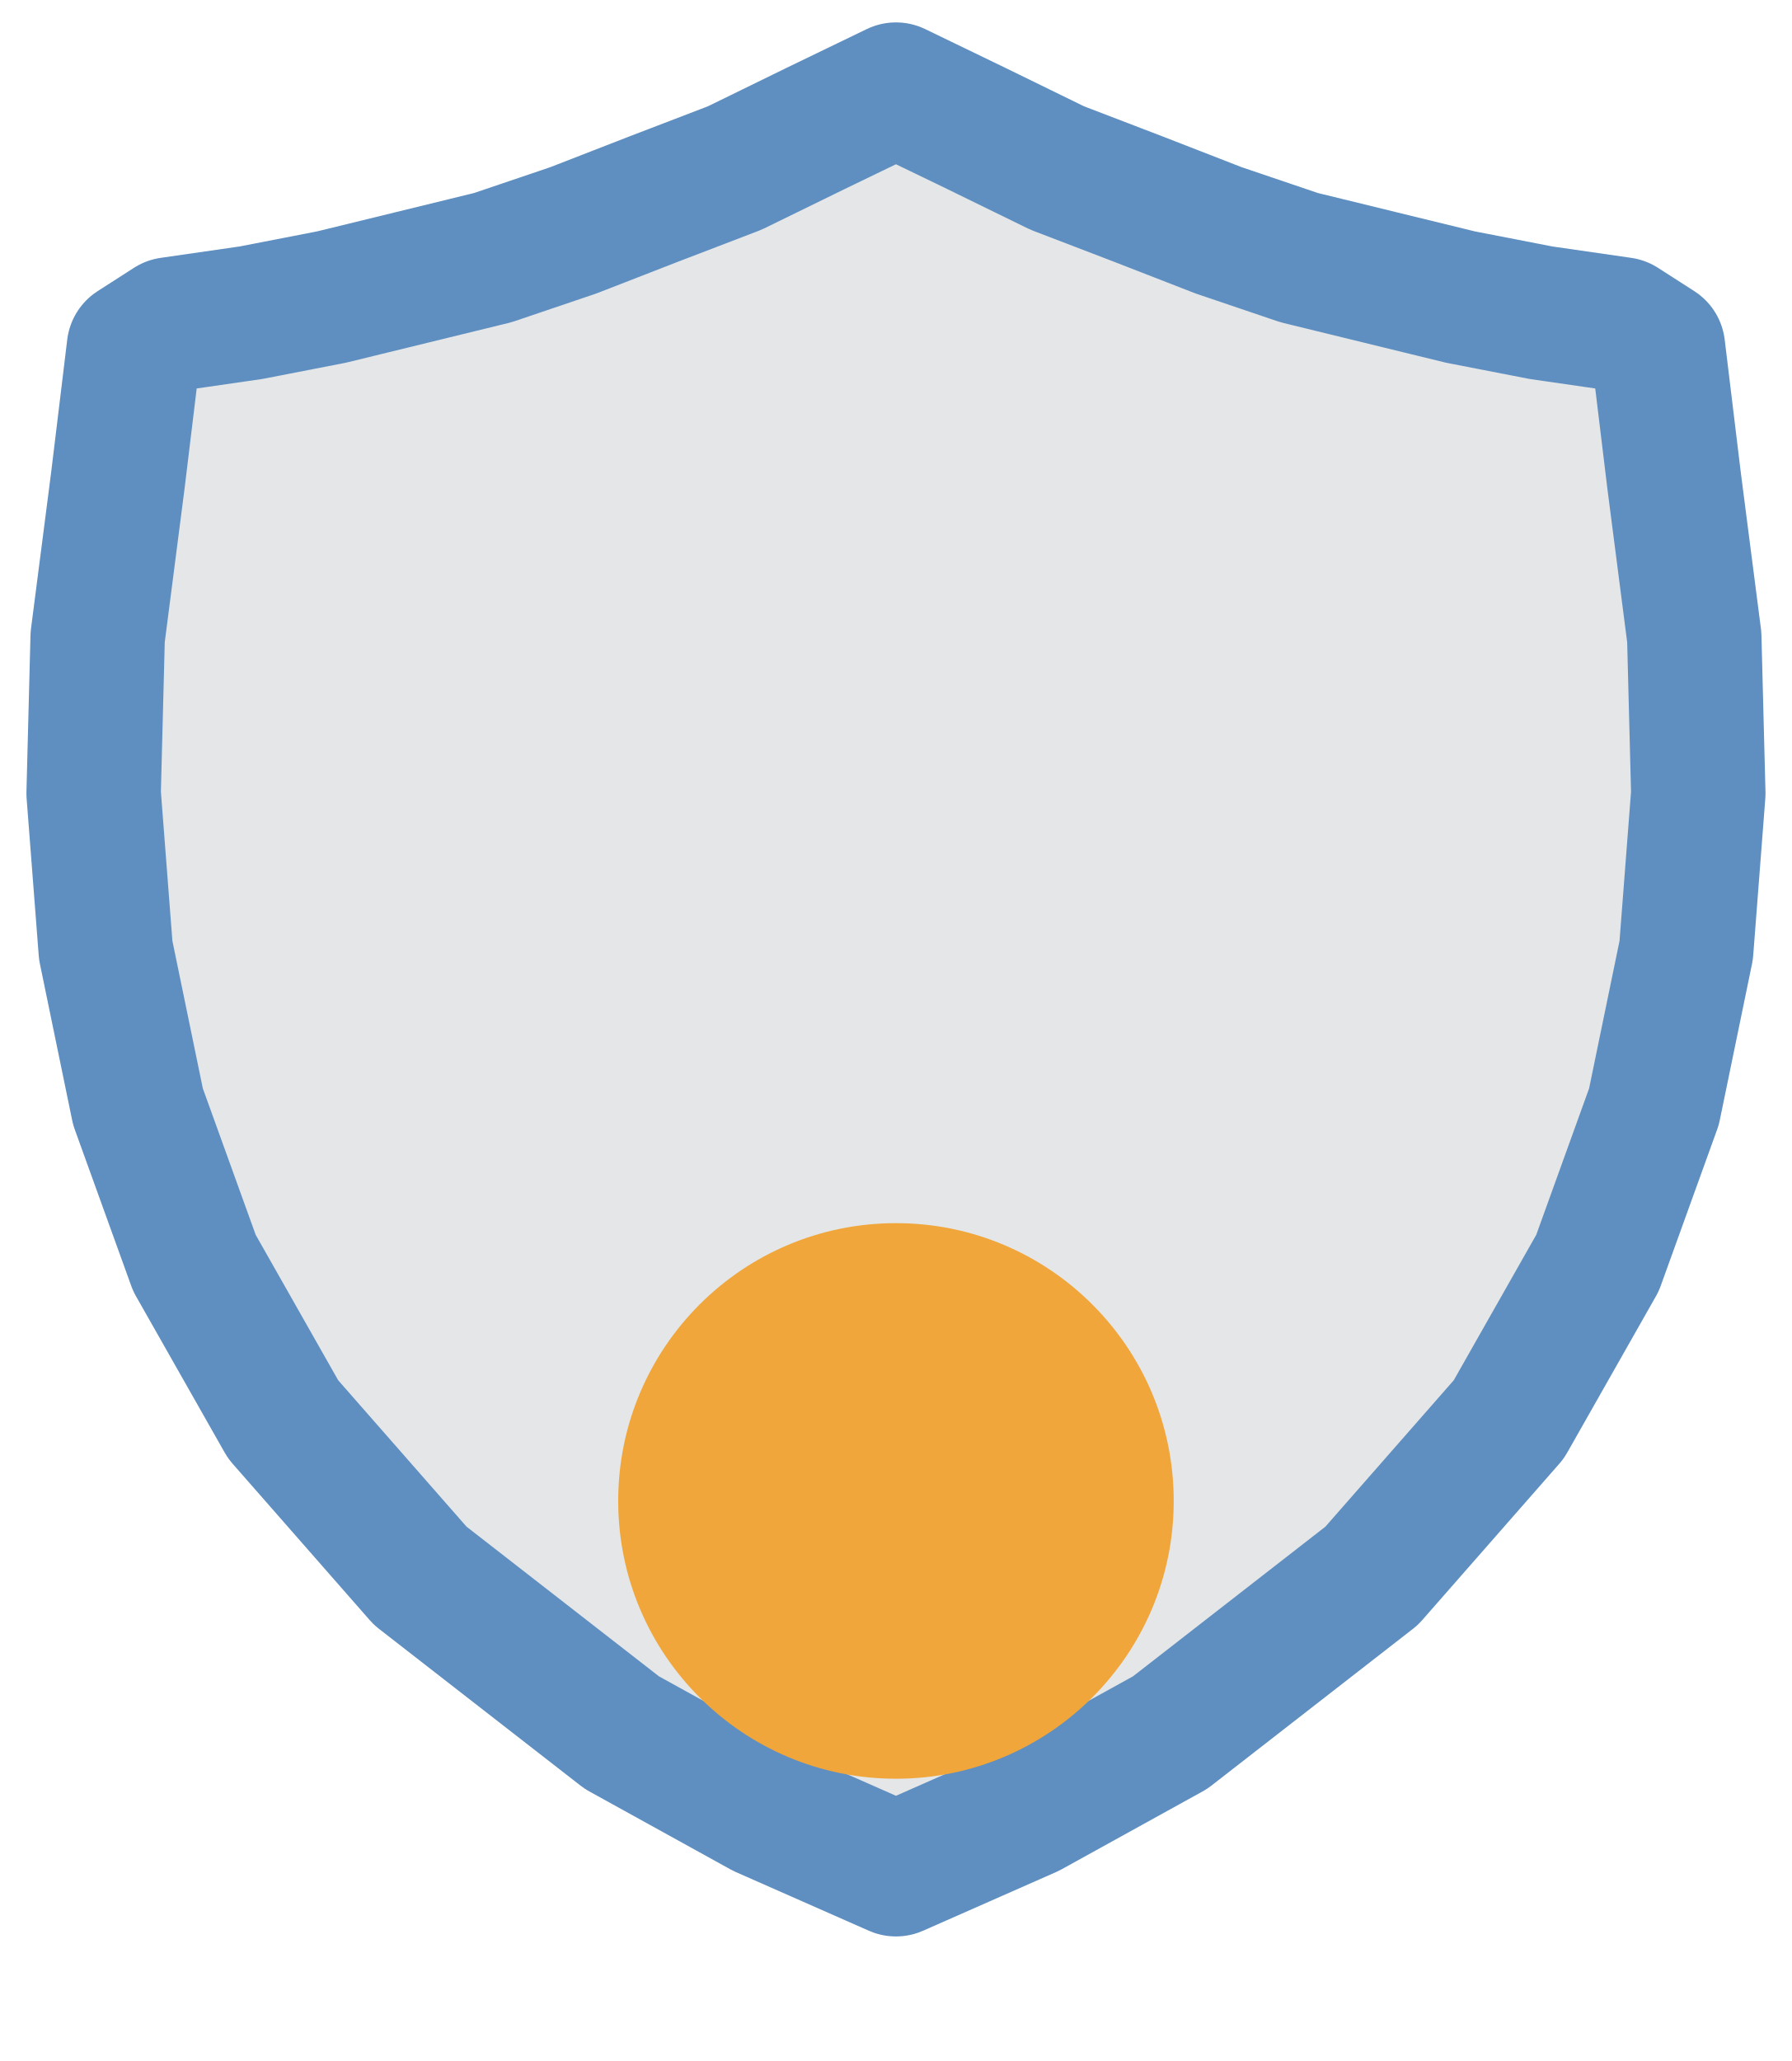
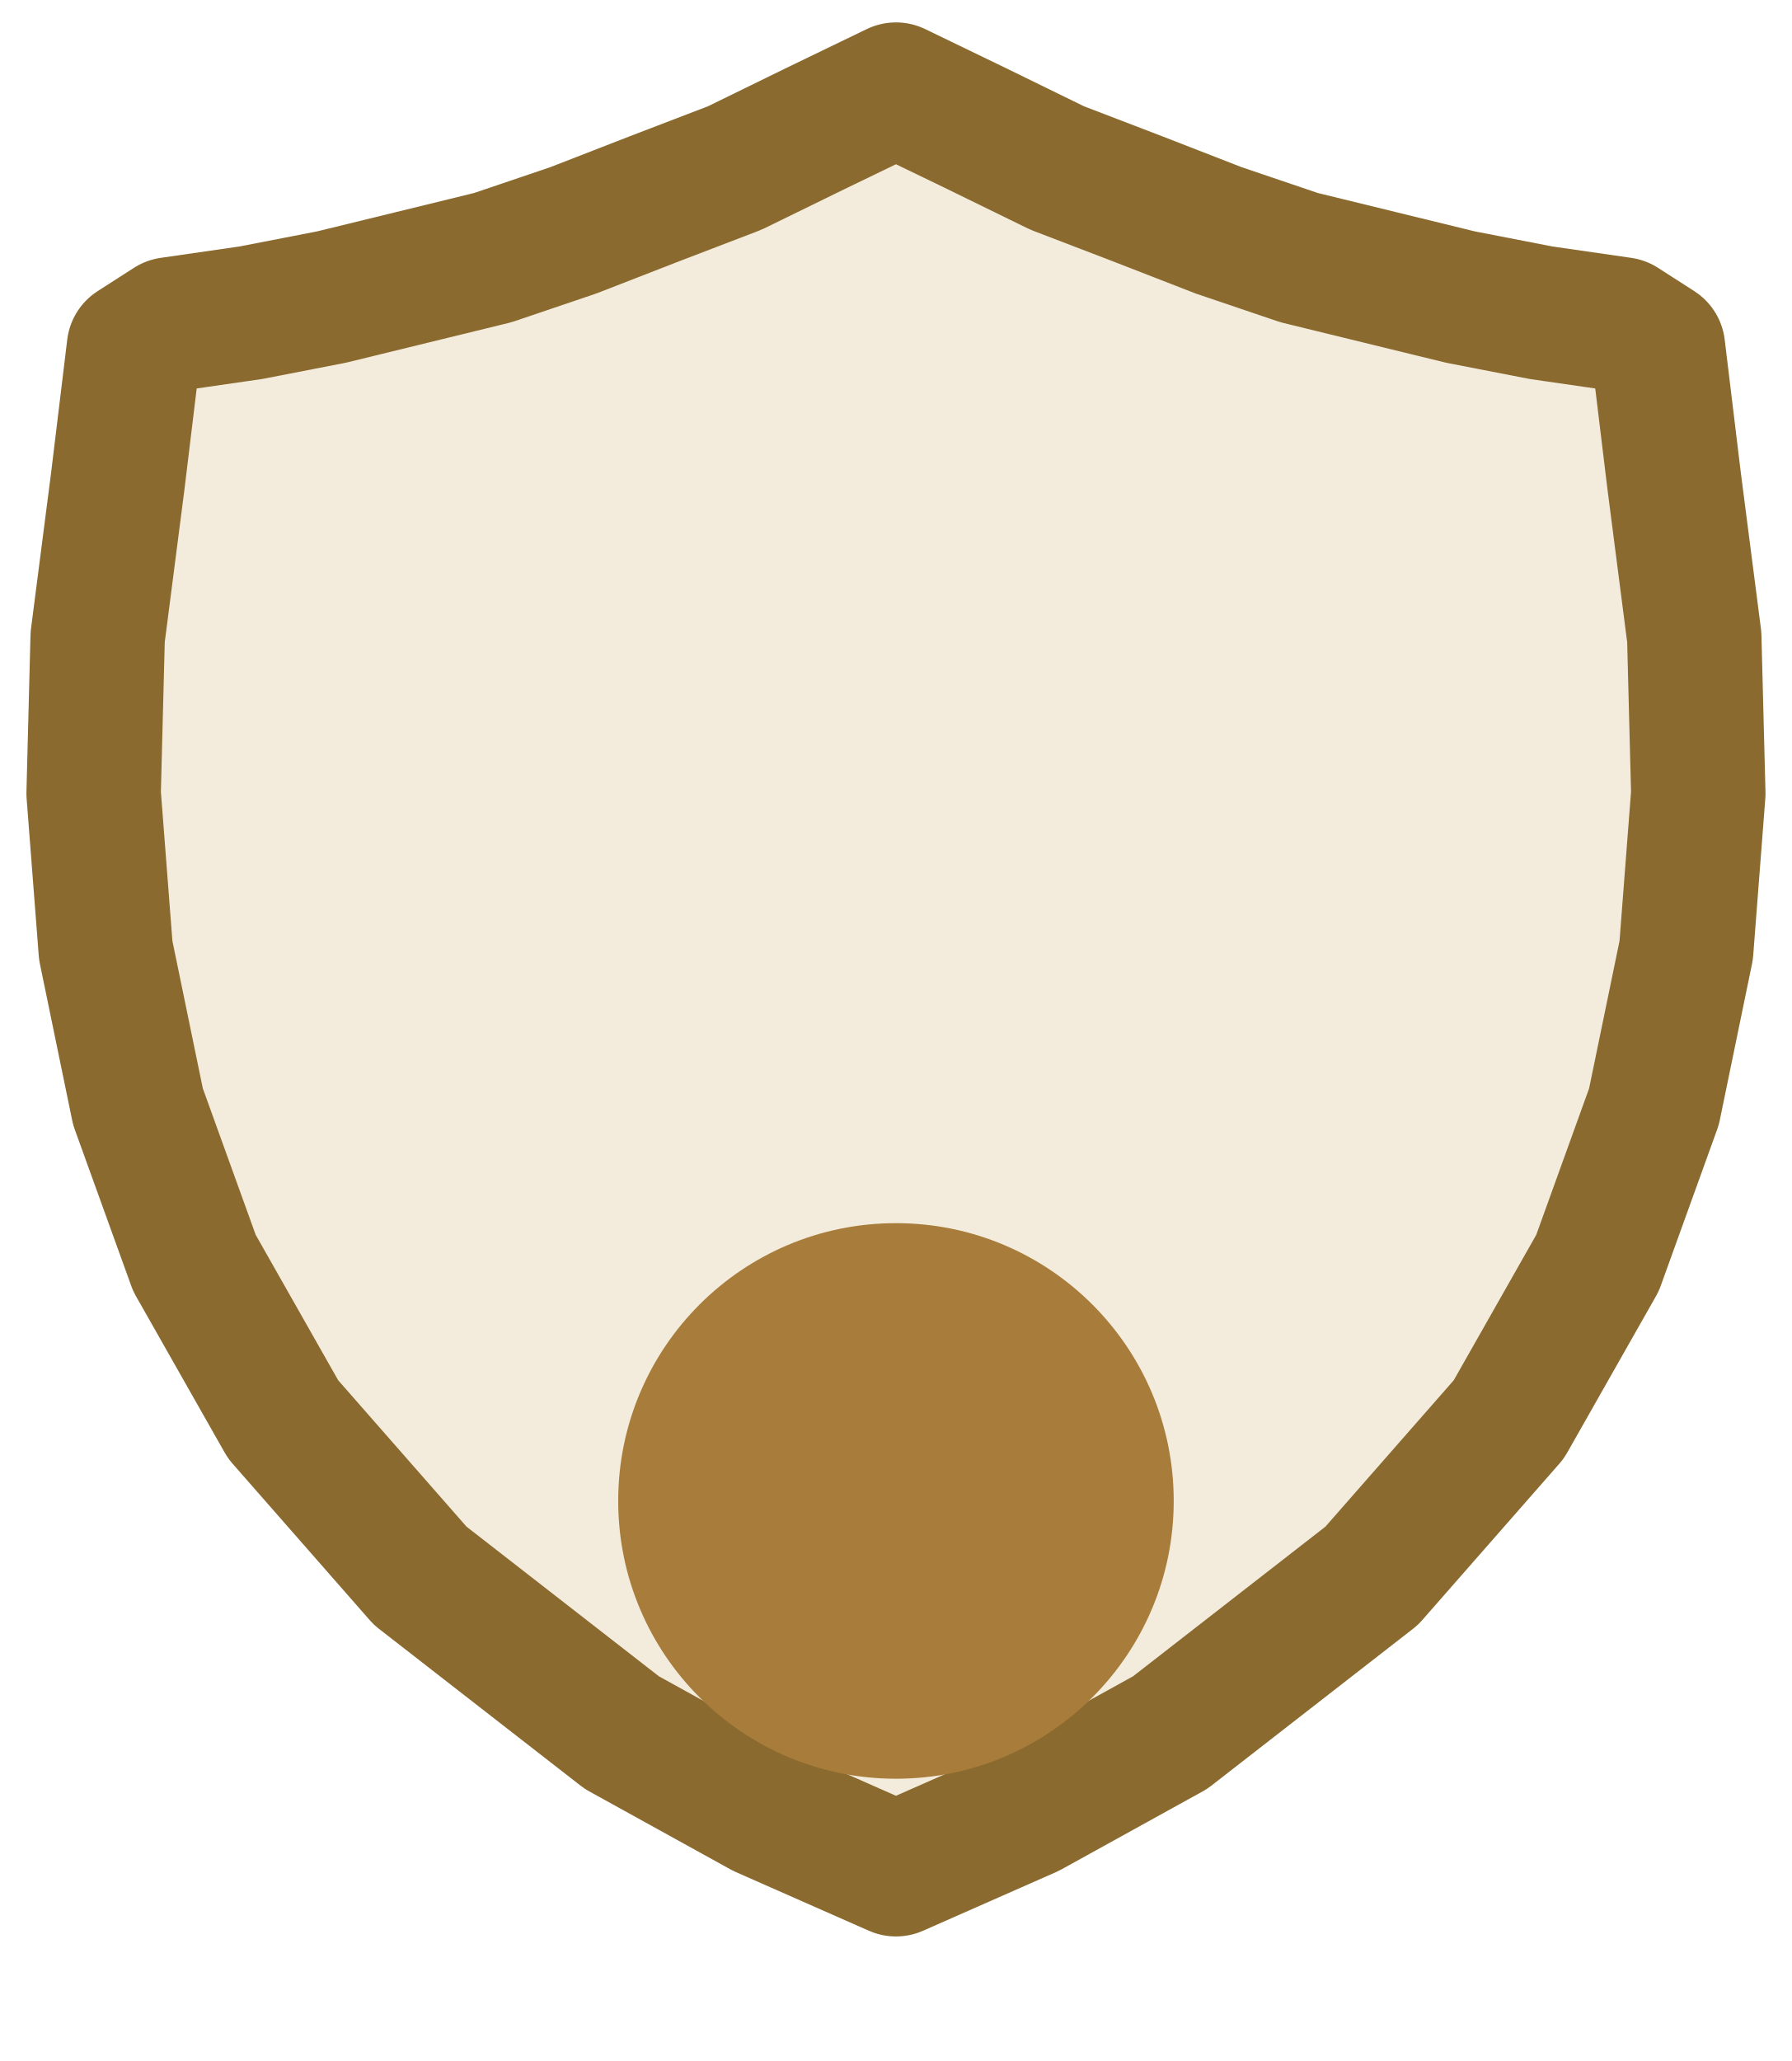
<svg xmlns="http://www.w3.org/2000/svg" viewBox="0 0 400 460">
-   <polygon points="200.0,20.0 218.0,28.7 236.0,37.5 254.0,44.4 272.0,51.4 290.0,57.5 308.0,61.9 326.0,66.3 344.0,69.8 362.0,72.4 370.1,77.6 373.7,107.3 378.2,142.2 379.1,177.1 376.4,212.1 369.2,247.0 356.6,281.9 336.8,316.8 306.2,351.7 261.2,386.7 229.7,404.1 200.0,417.2 170.3,404.1 138.8,386.7 93.8,351.7 63.2,316.8 43.4,281.9 30.8,247.0 23.6,212.1 20.9,177.1 21.8,142.2 26.3,107.3 29.9,77.6 38.0,72.4 56.0,69.8 74.0,66.3 92.0,61.9 110.0,57.5 128.0,51.4 146.0,44.4 164.0,37.5 182.0,28.7" fill="#e4e6e8" stroke="#5f8fc0" stroke-width="30" stroke-linejoin="round" />
-   <circle cx="200" cy="335" r="62" fill="#f0a63a" />
+   <polygon points="200.0,20.0 218.0,28.7 236.0,37.5 254.0,44.4 272.0,51.4 290.0,57.5 308.0,61.9 326.0,66.3 344.0,69.8 362.0,72.4 370.1,77.6 373.7,107.3 378.2,142.2 379.1,177.1 376.4,212.1 369.2,247.0 356.6,281.9 336.8,316.8 306.2,351.7 261.2,386.7 229.7,404.1 200.0,417.2 170.3,404.1 138.8,386.7 93.8,351.7 63.2,316.8 43.4,281.9 30.8,247.0 23.6,212.1 20.9,177.1 21.8,142.2 26.3,107.3 29.9,77.6 38.0,72.4 56.0,69.8 74.0,66.3 92.0,61.9 110.0,57.5 128.0,51.4 146.0,44.4 164.0,37.5 182.0,28.7" fill="#f3ecdc" stroke="#8a6a2f" stroke-width="30" stroke-linejoin="round" />
+   <circle cx="200" cy="335" r="62" fill="#a87c3a" />
</svg>
